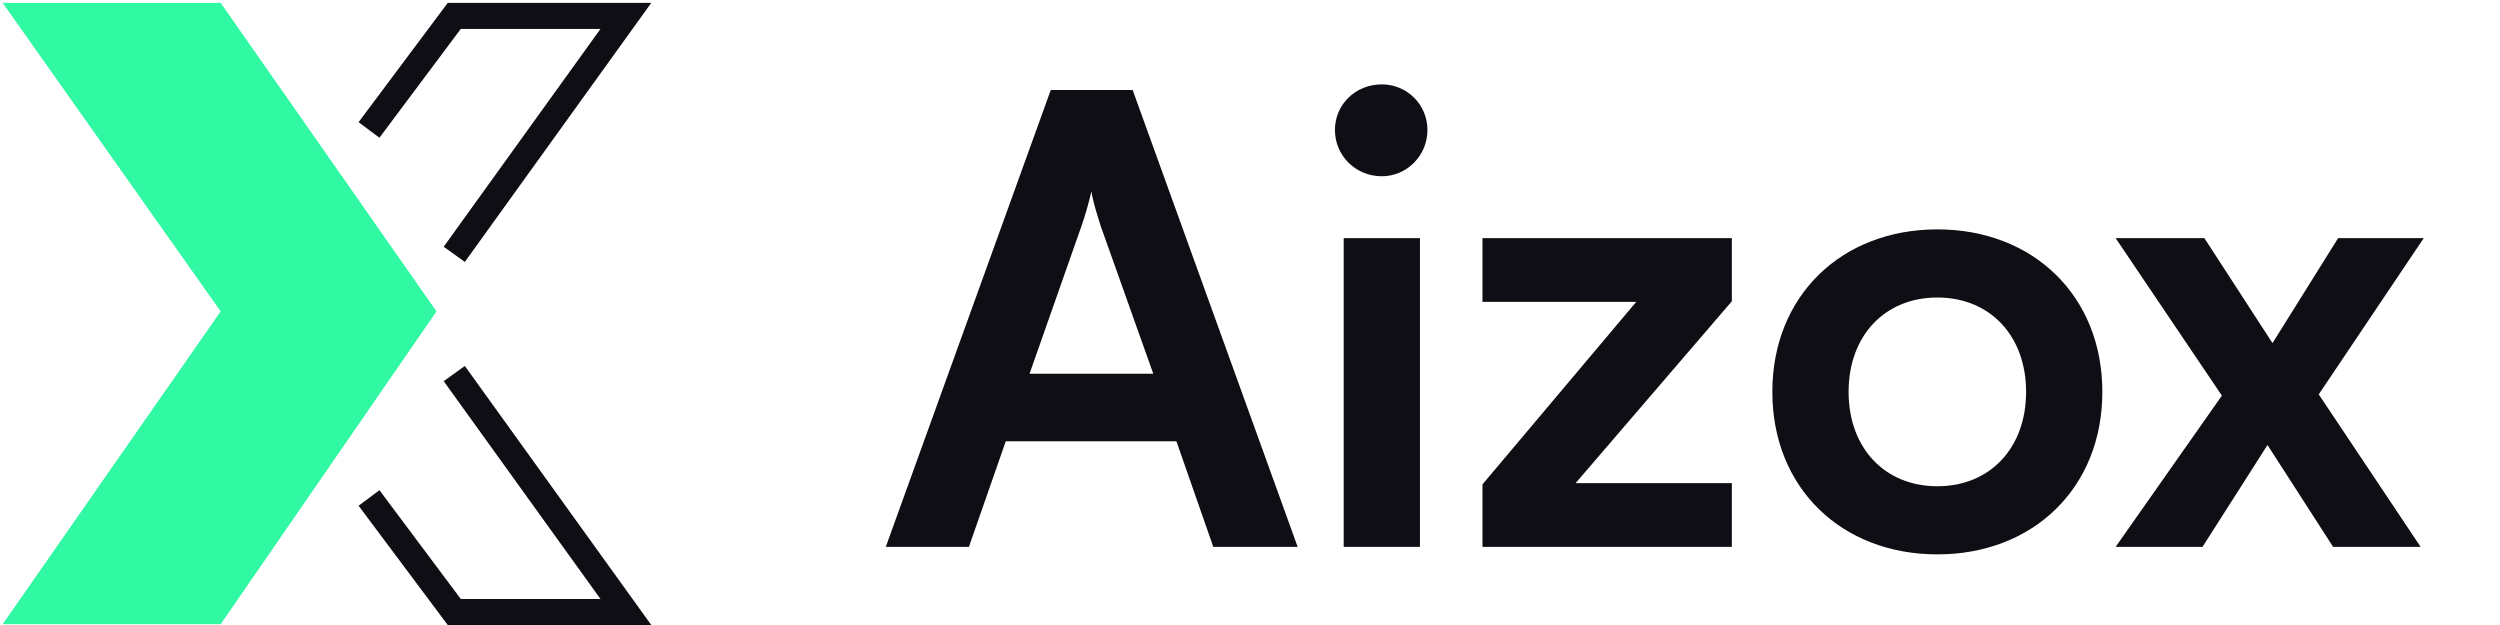
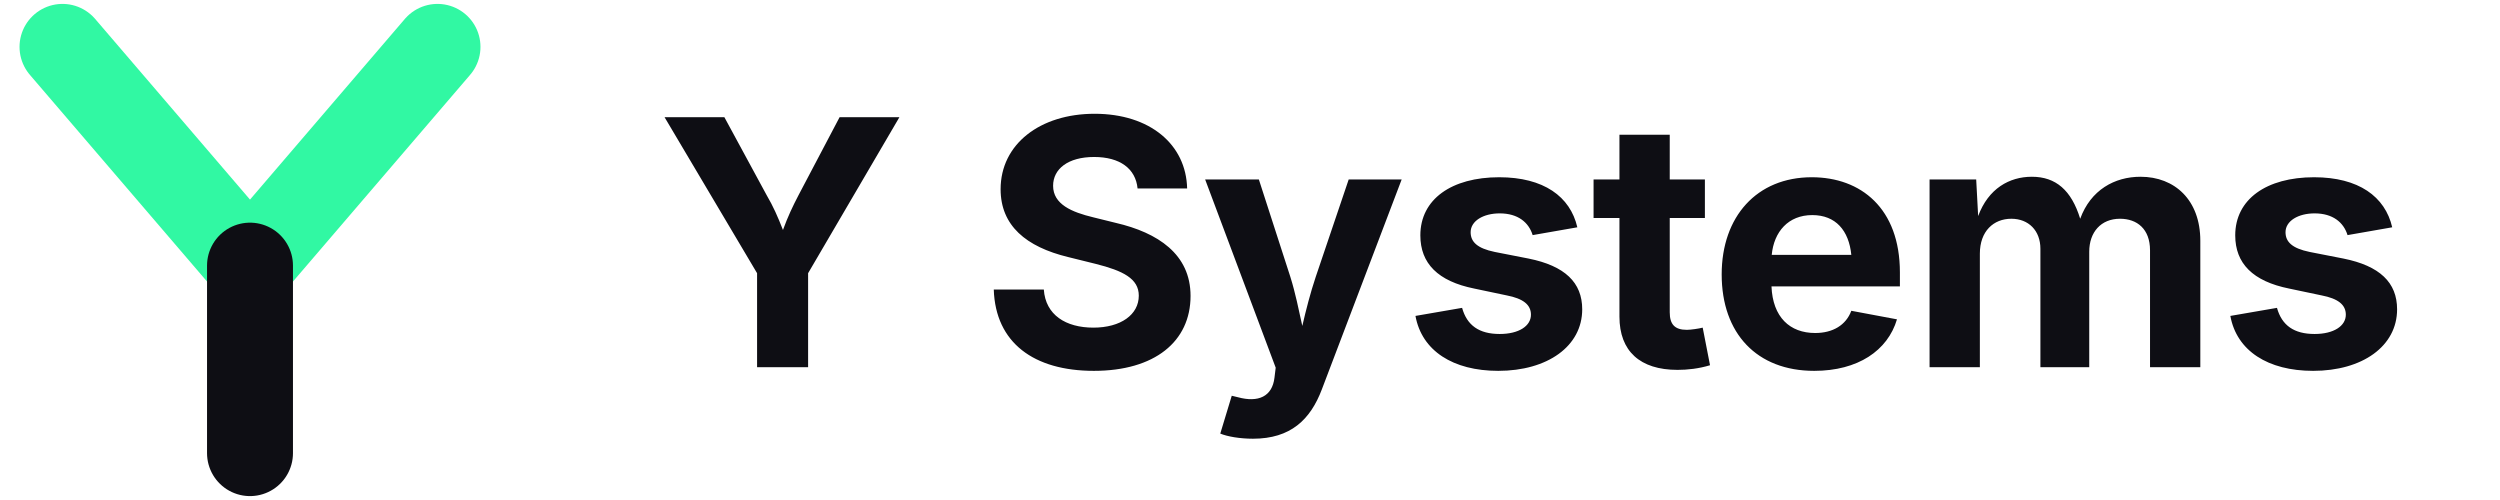
- <svg xmlns="http://www.w3.org/2000/svg" width="128" height="32" viewBox="0 0 128 32" fill="none">
-   <path fill-rule="evenodd" clip-rule="evenodd" d="M22.924 0.148H33.345L23.799 13.411L22.717 12.633L30.745 1.48H23.592L19.427 7.052L18.36 6.254L22.924 0.148Z" fill="#0E0E14" />
-   <path fill-rule="evenodd" clip-rule="evenodd" d="M22.924 32H33.345L23.799 18.737L22.717 19.515L30.745 30.668H23.592L19.427 25.097L18.36 25.894L22.924 32Z" fill="#0E0E14" />
-   <path d="M11.298 0.148H0.136L11.298 15.943L0.136 31.96H11.298L22.348 15.943L11.298 0.148Z" fill="#31F8A3" />
-   <path d="M49.608 28H45.352L53.8 4.608H57.992L66.44 28H62.12L60.232 22.592H51.496L49.608 28ZM55.368 11.584L52.712 19.136H59.048L56.36 11.584C56.168 10.976 55.944 10.272 55.88 9.792C55.784 10.24 55.592 10.944 55.368 11.584ZM70.749 9.024C69.405 9.024 68.349 7.968 68.349 6.656C68.349 5.344 69.405 4.32 70.749 4.32C72.029 4.32 73.085 5.344 73.085 6.656C73.085 7.968 72.029 9.024 70.749 9.024ZM68.797 28V12.192H72.701V28H68.797ZM88.671 28H75.903V24.8L83.775 15.456H75.903V12.192H88.671V15.424L80.671 24.736H88.671V28ZM90.744 20.064C90.744 15.136 94.296 11.744 99.192 11.744C104.088 11.744 107.64 15.136 107.64 20.064C107.64 24.992 104.088 28.384 99.192 28.384C94.296 28.384 90.744 24.992 90.744 20.064ZM94.648 20.064C94.648 22.944 96.504 24.896 99.192 24.896C101.88 24.896 103.736 22.944 103.736 20.064C103.736 17.184 101.88 15.232 99.192 15.232C96.504 15.232 94.648 17.184 94.648 20.064ZM112.768 28H108.32L113.76 20.256L108.32 12.192H112.864L116.352 17.568L119.712 12.192H124.096L118.72 20.192L123.936 28H119.456L116.096 22.784L112.768 28Z" fill="#0E0E14" />
+ <svg xmlns="http://www.w3.org/2000/svg" width="160" height="32" viewBox="0 0 160 32" fill="none" role="img" aria-label="Y Systems">
+   <path d="M4 3 L16 17 L28 3" stroke="#31F8A3" stroke-width="5.5" stroke-linecap="round" stroke-linejoin="round" />
+   <path d="M16 17 V29" stroke="#0E0E14" stroke-width="5.5" stroke-linecap="round" />
+   <text x="42" y="23.5" fill="#0E0E14" font-family="Satoshi, Inter, 'Segoe UI', Helvetica, Arial, sans-serif" font-size="22" font-weight="700" letter-spacing="-0.3">Y Systems</text>
</svg>
